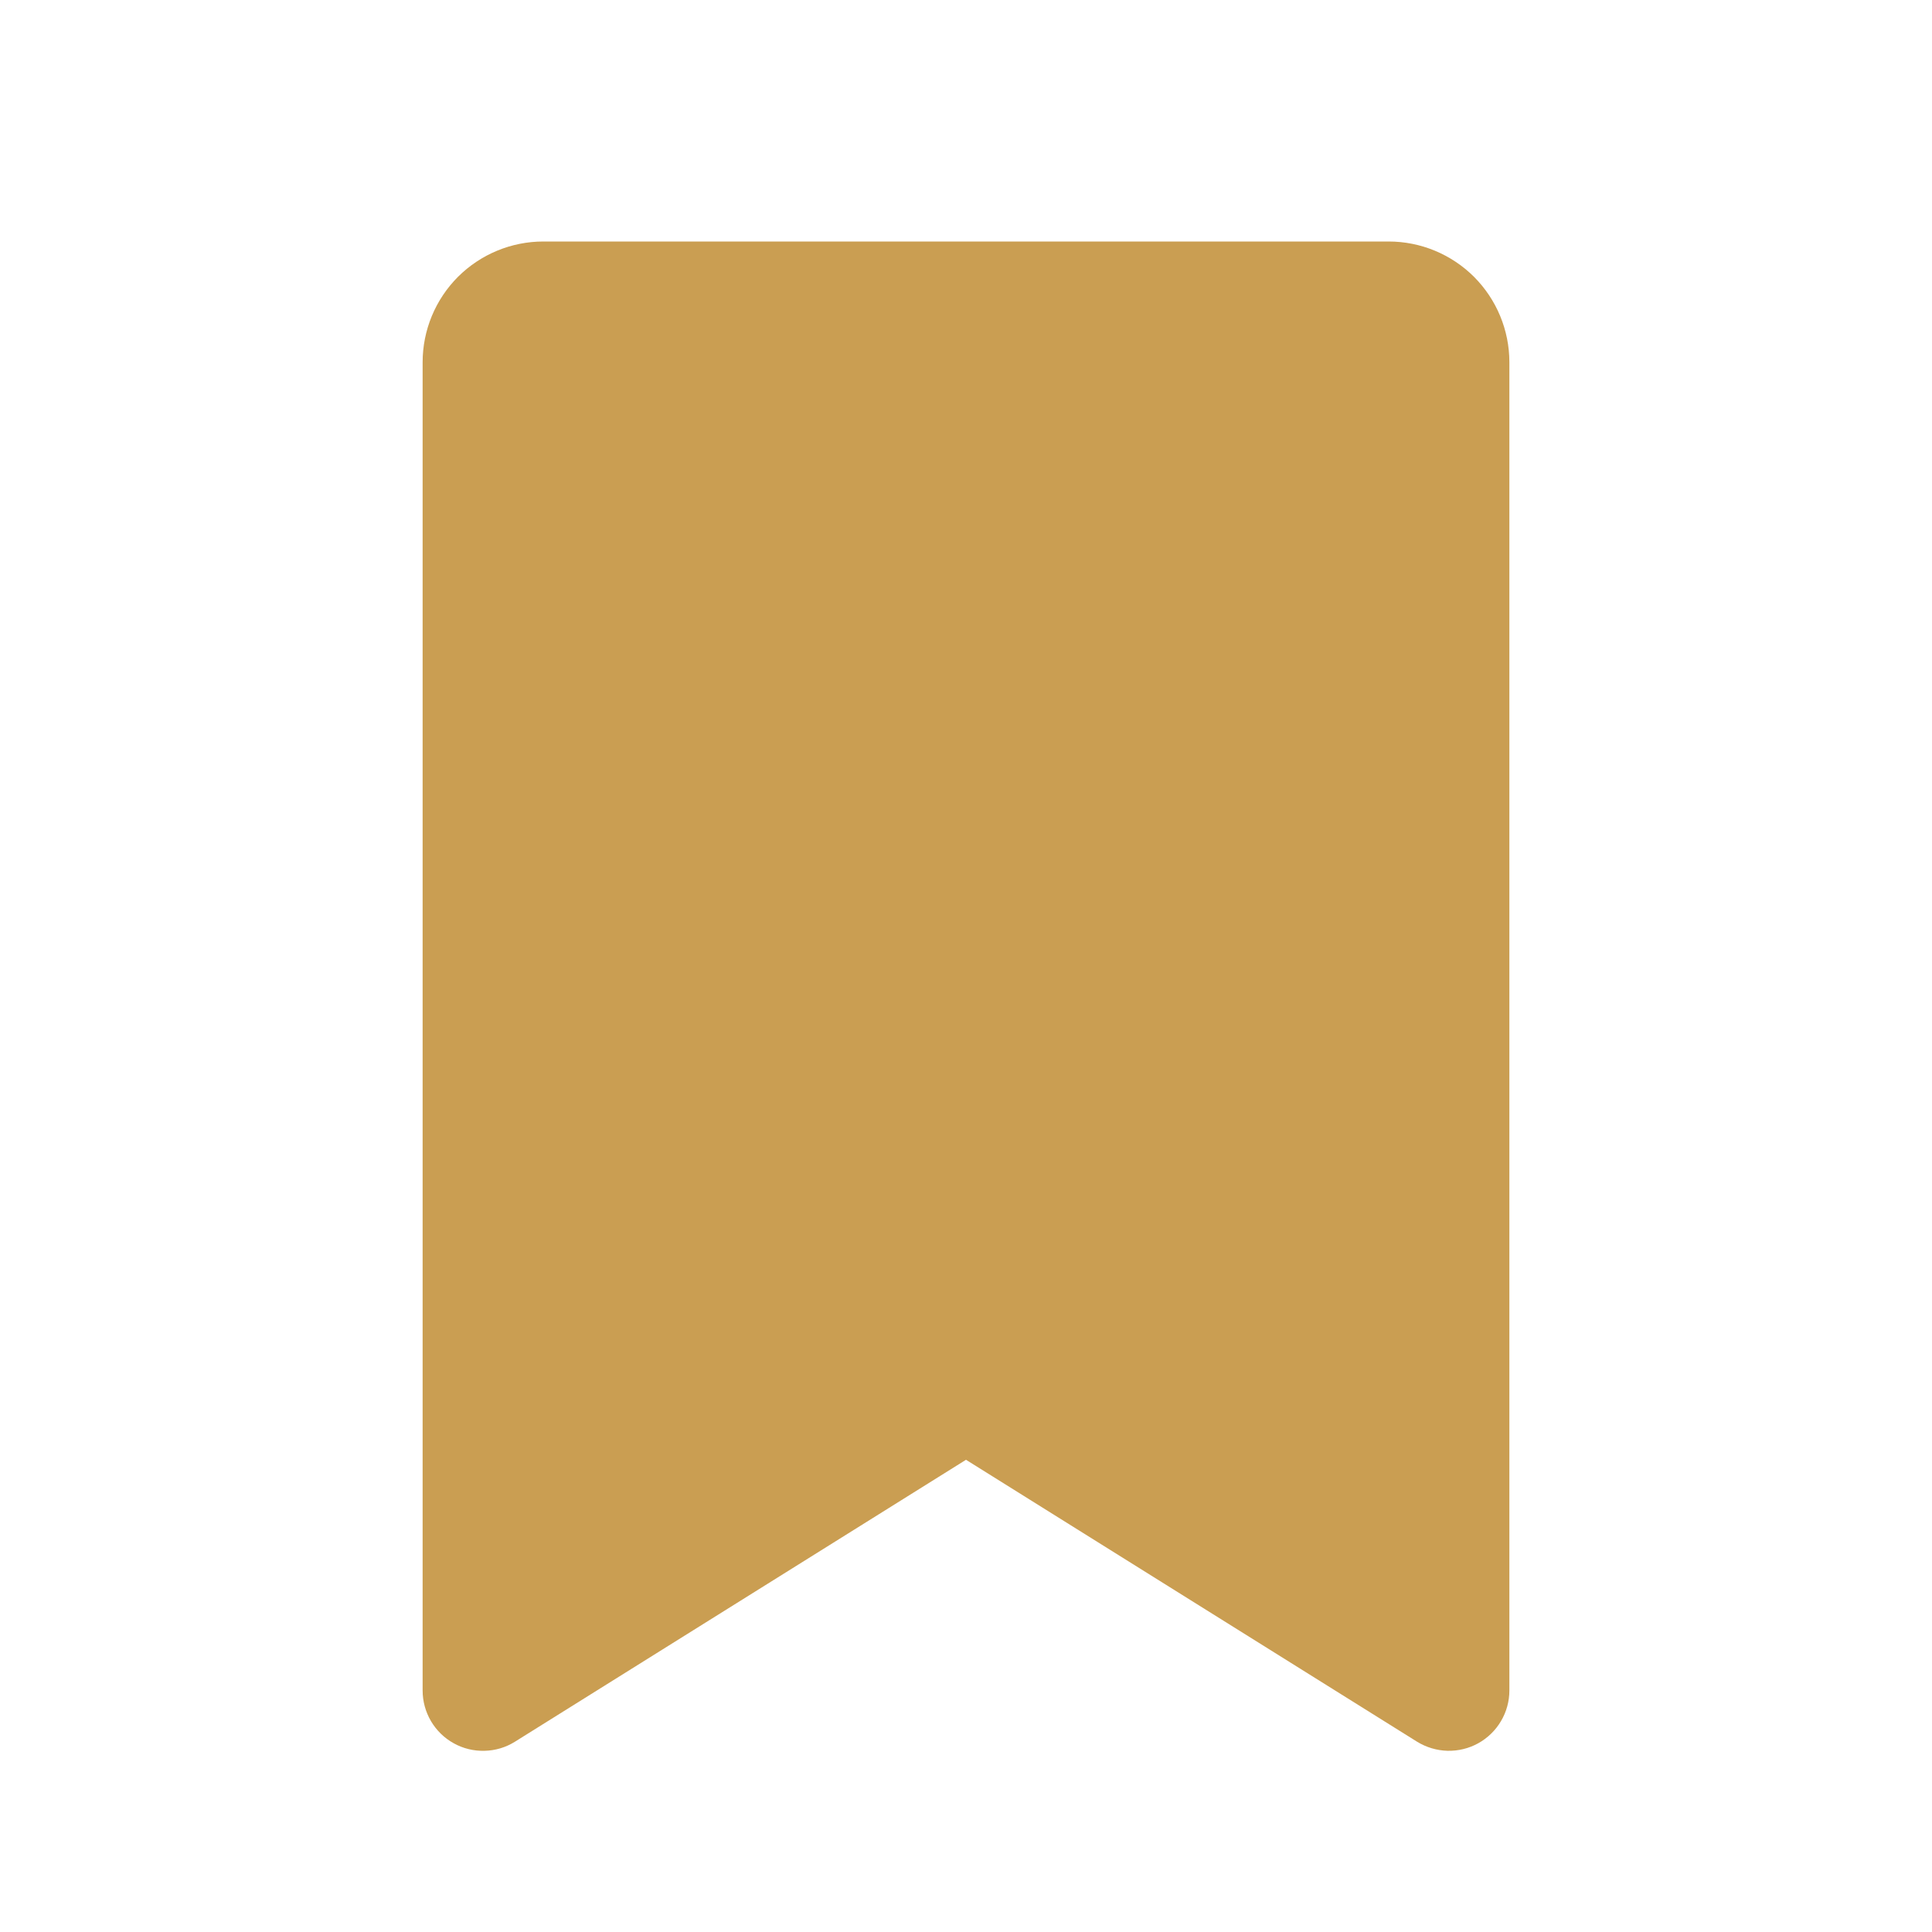
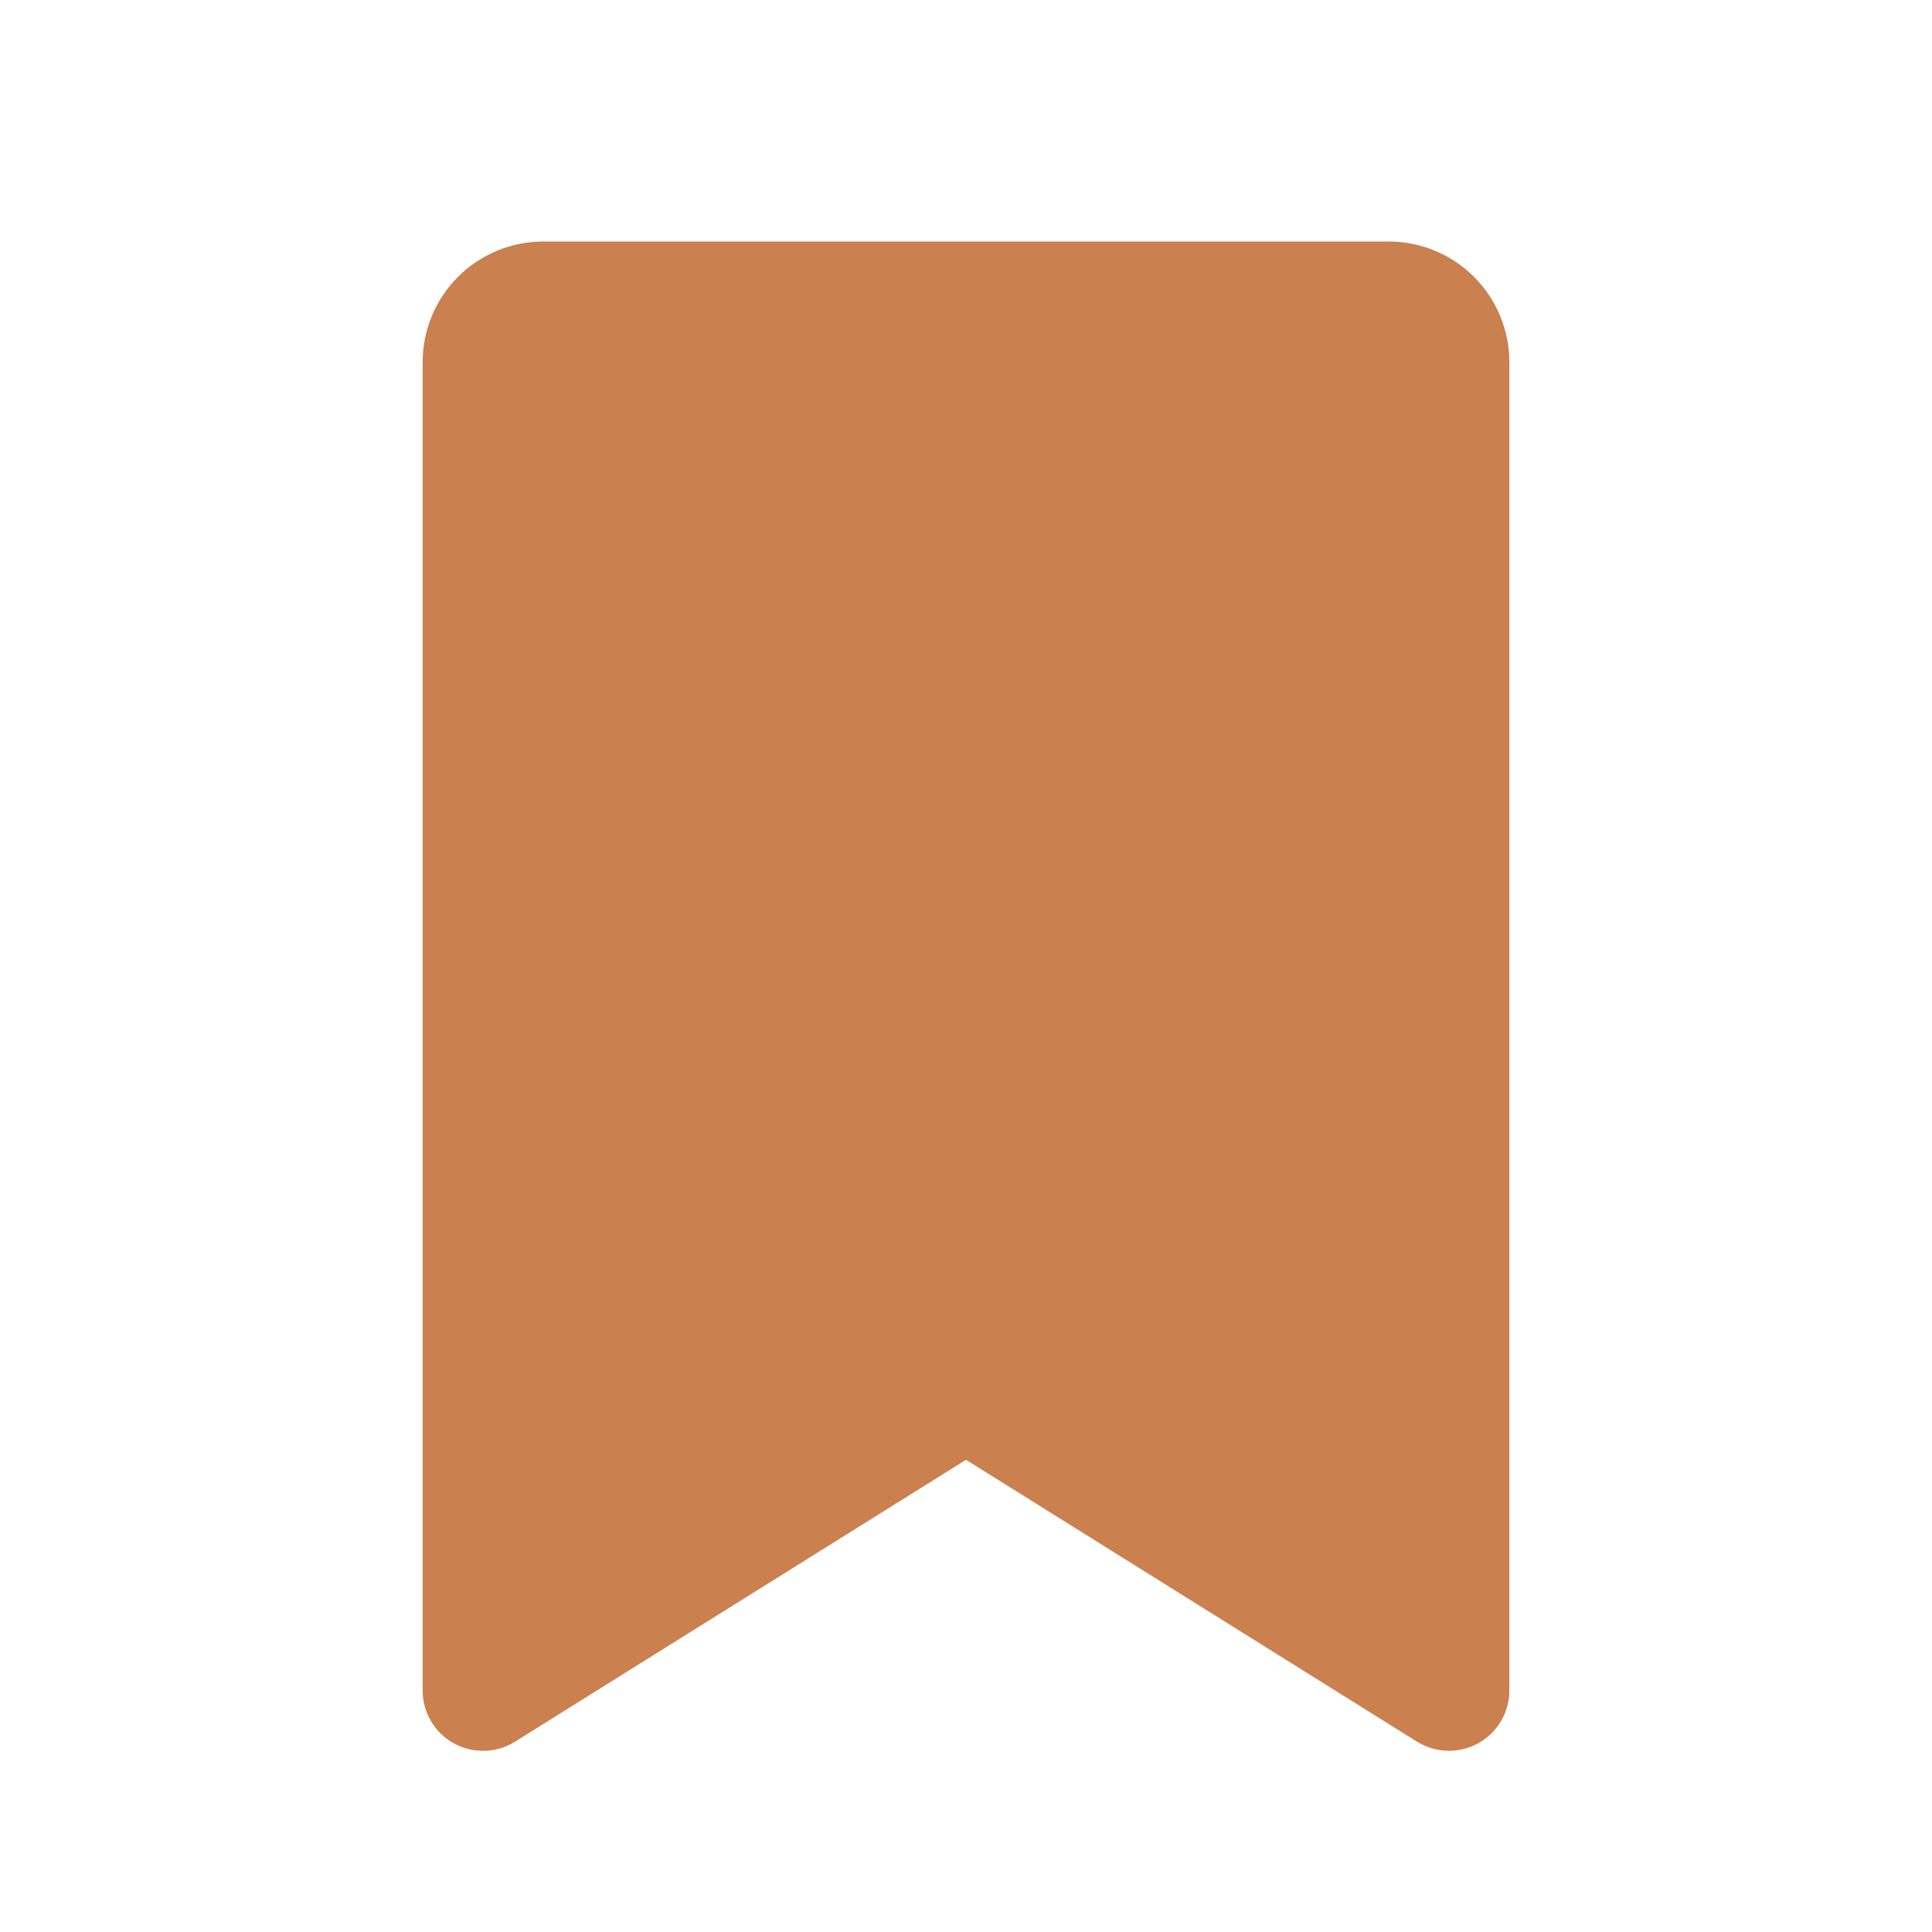
<svg xmlns="http://www.w3.org/2000/svg" width="24" height="24" viewBox="0 0 24 24" fill="none">
-   <path d="M17.25 3H6.75C6.352 3 5.971 3.158 5.689 3.439C5.408 3.721 5.25 4.102 5.25 4.5V21C5.25 21.134 5.286 21.265 5.354 21.381C5.422 21.496 5.519 21.591 5.637 21.656C5.754 21.721 5.886 21.753 6.02 21.749C6.154 21.746 6.284 21.707 6.397 21.636L12 18.134L17.603 21.636C17.717 21.706 17.847 21.745 17.981 21.749C18.115 21.752 18.247 21.72 18.364 21.655C18.481 21.59 18.578 21.495 18.646 21.38C18.714 21.265 18.75 21.134 18.75 21V4.5C18.75 4.102 18.592 3.721 18.311 3.439C18.029 3.158 17.648 3 17.25 3Z" fill="#CA9E52" />
+   <path d="M17.25 3H6.75C6.352 3 5.971 3.158 5.689 3.439C5.408 3.721 5.25 4.102 5.25 4.5V21C5.25 21.134 5.286 21.265 5.354 21.381C5.422 21.496 5.519 21.591 5.637 21.656C5.754 21.721 5.886 21.753 6.02 21.749C6.154 21.746 6.284 21.707 6.397 21.636L12 18.134L17.603 21.636C17.717 21.706 17.847 21.745 17.981 21.749C18.115 21.752 18.247 21.72 18.364 21.655C18.481 21.59 18.578 21.495 18.646 21.38C18.714 21.265 18.75 21.134 18.75 21V4.5C18.75 4.102 18.592 3.721 18.311 3.439C18.029 3.158 17.648 3 17.25 3Z" fill="#CA804F" />
</svg>
